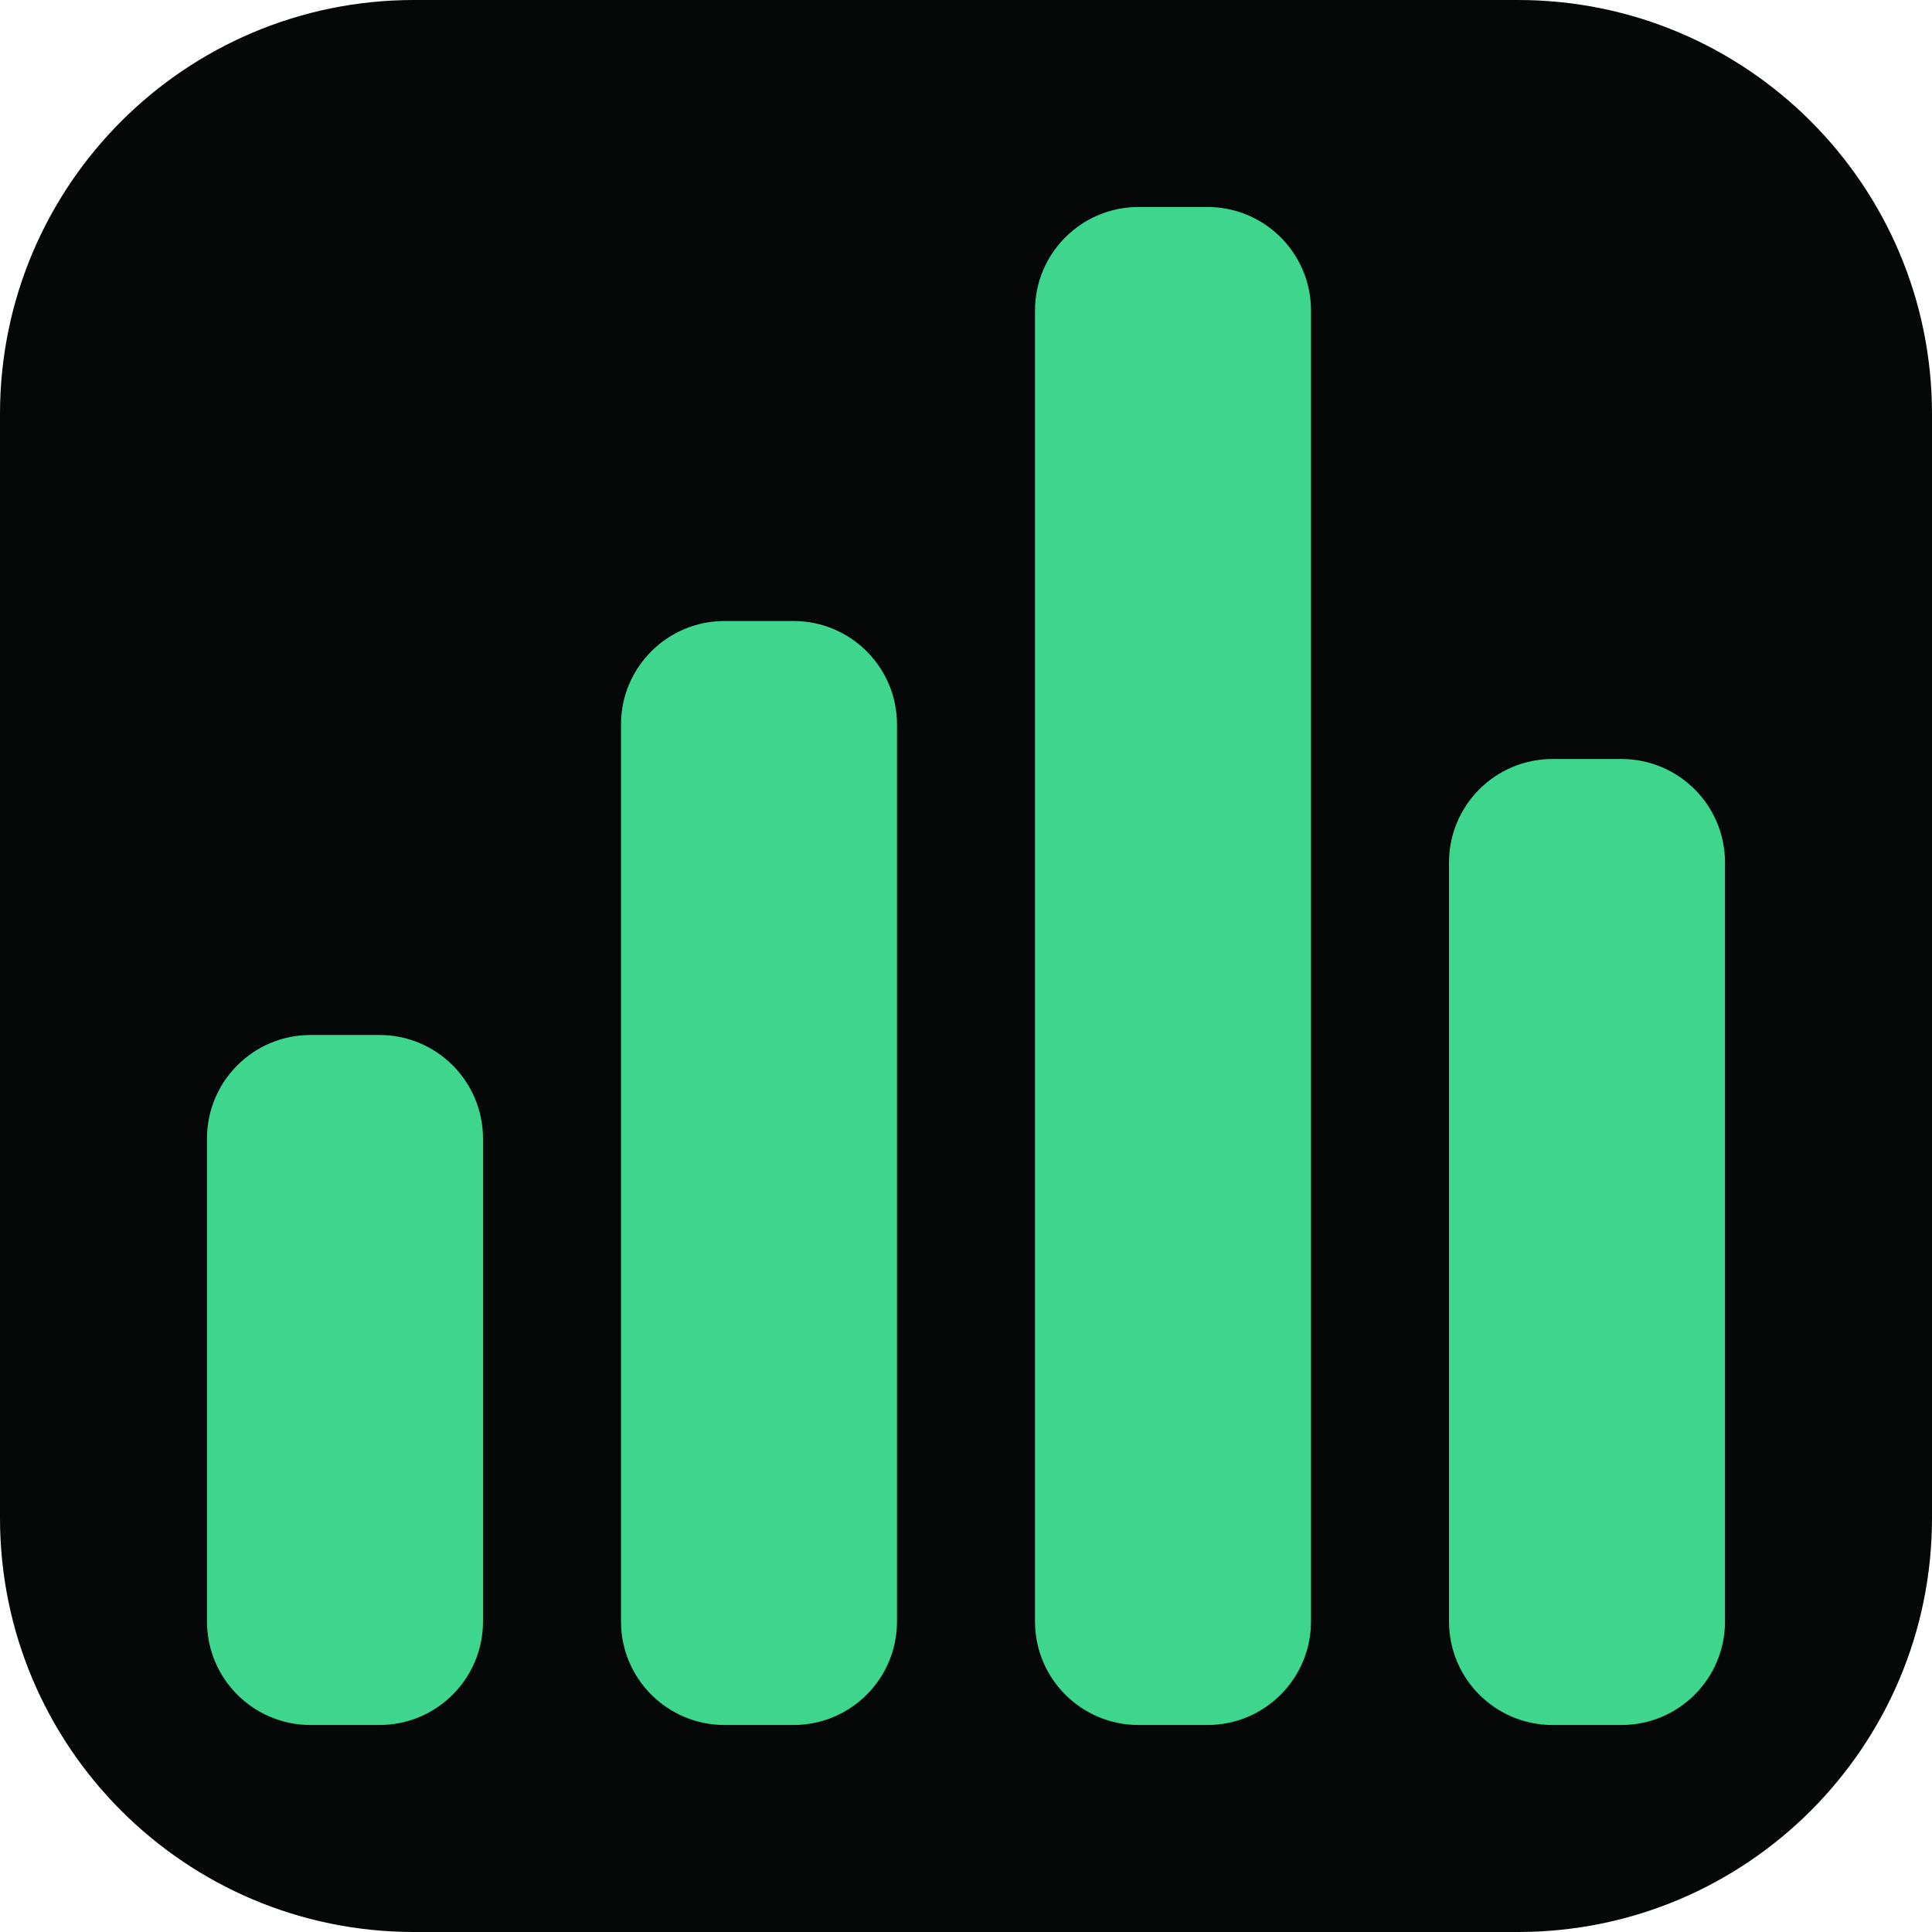
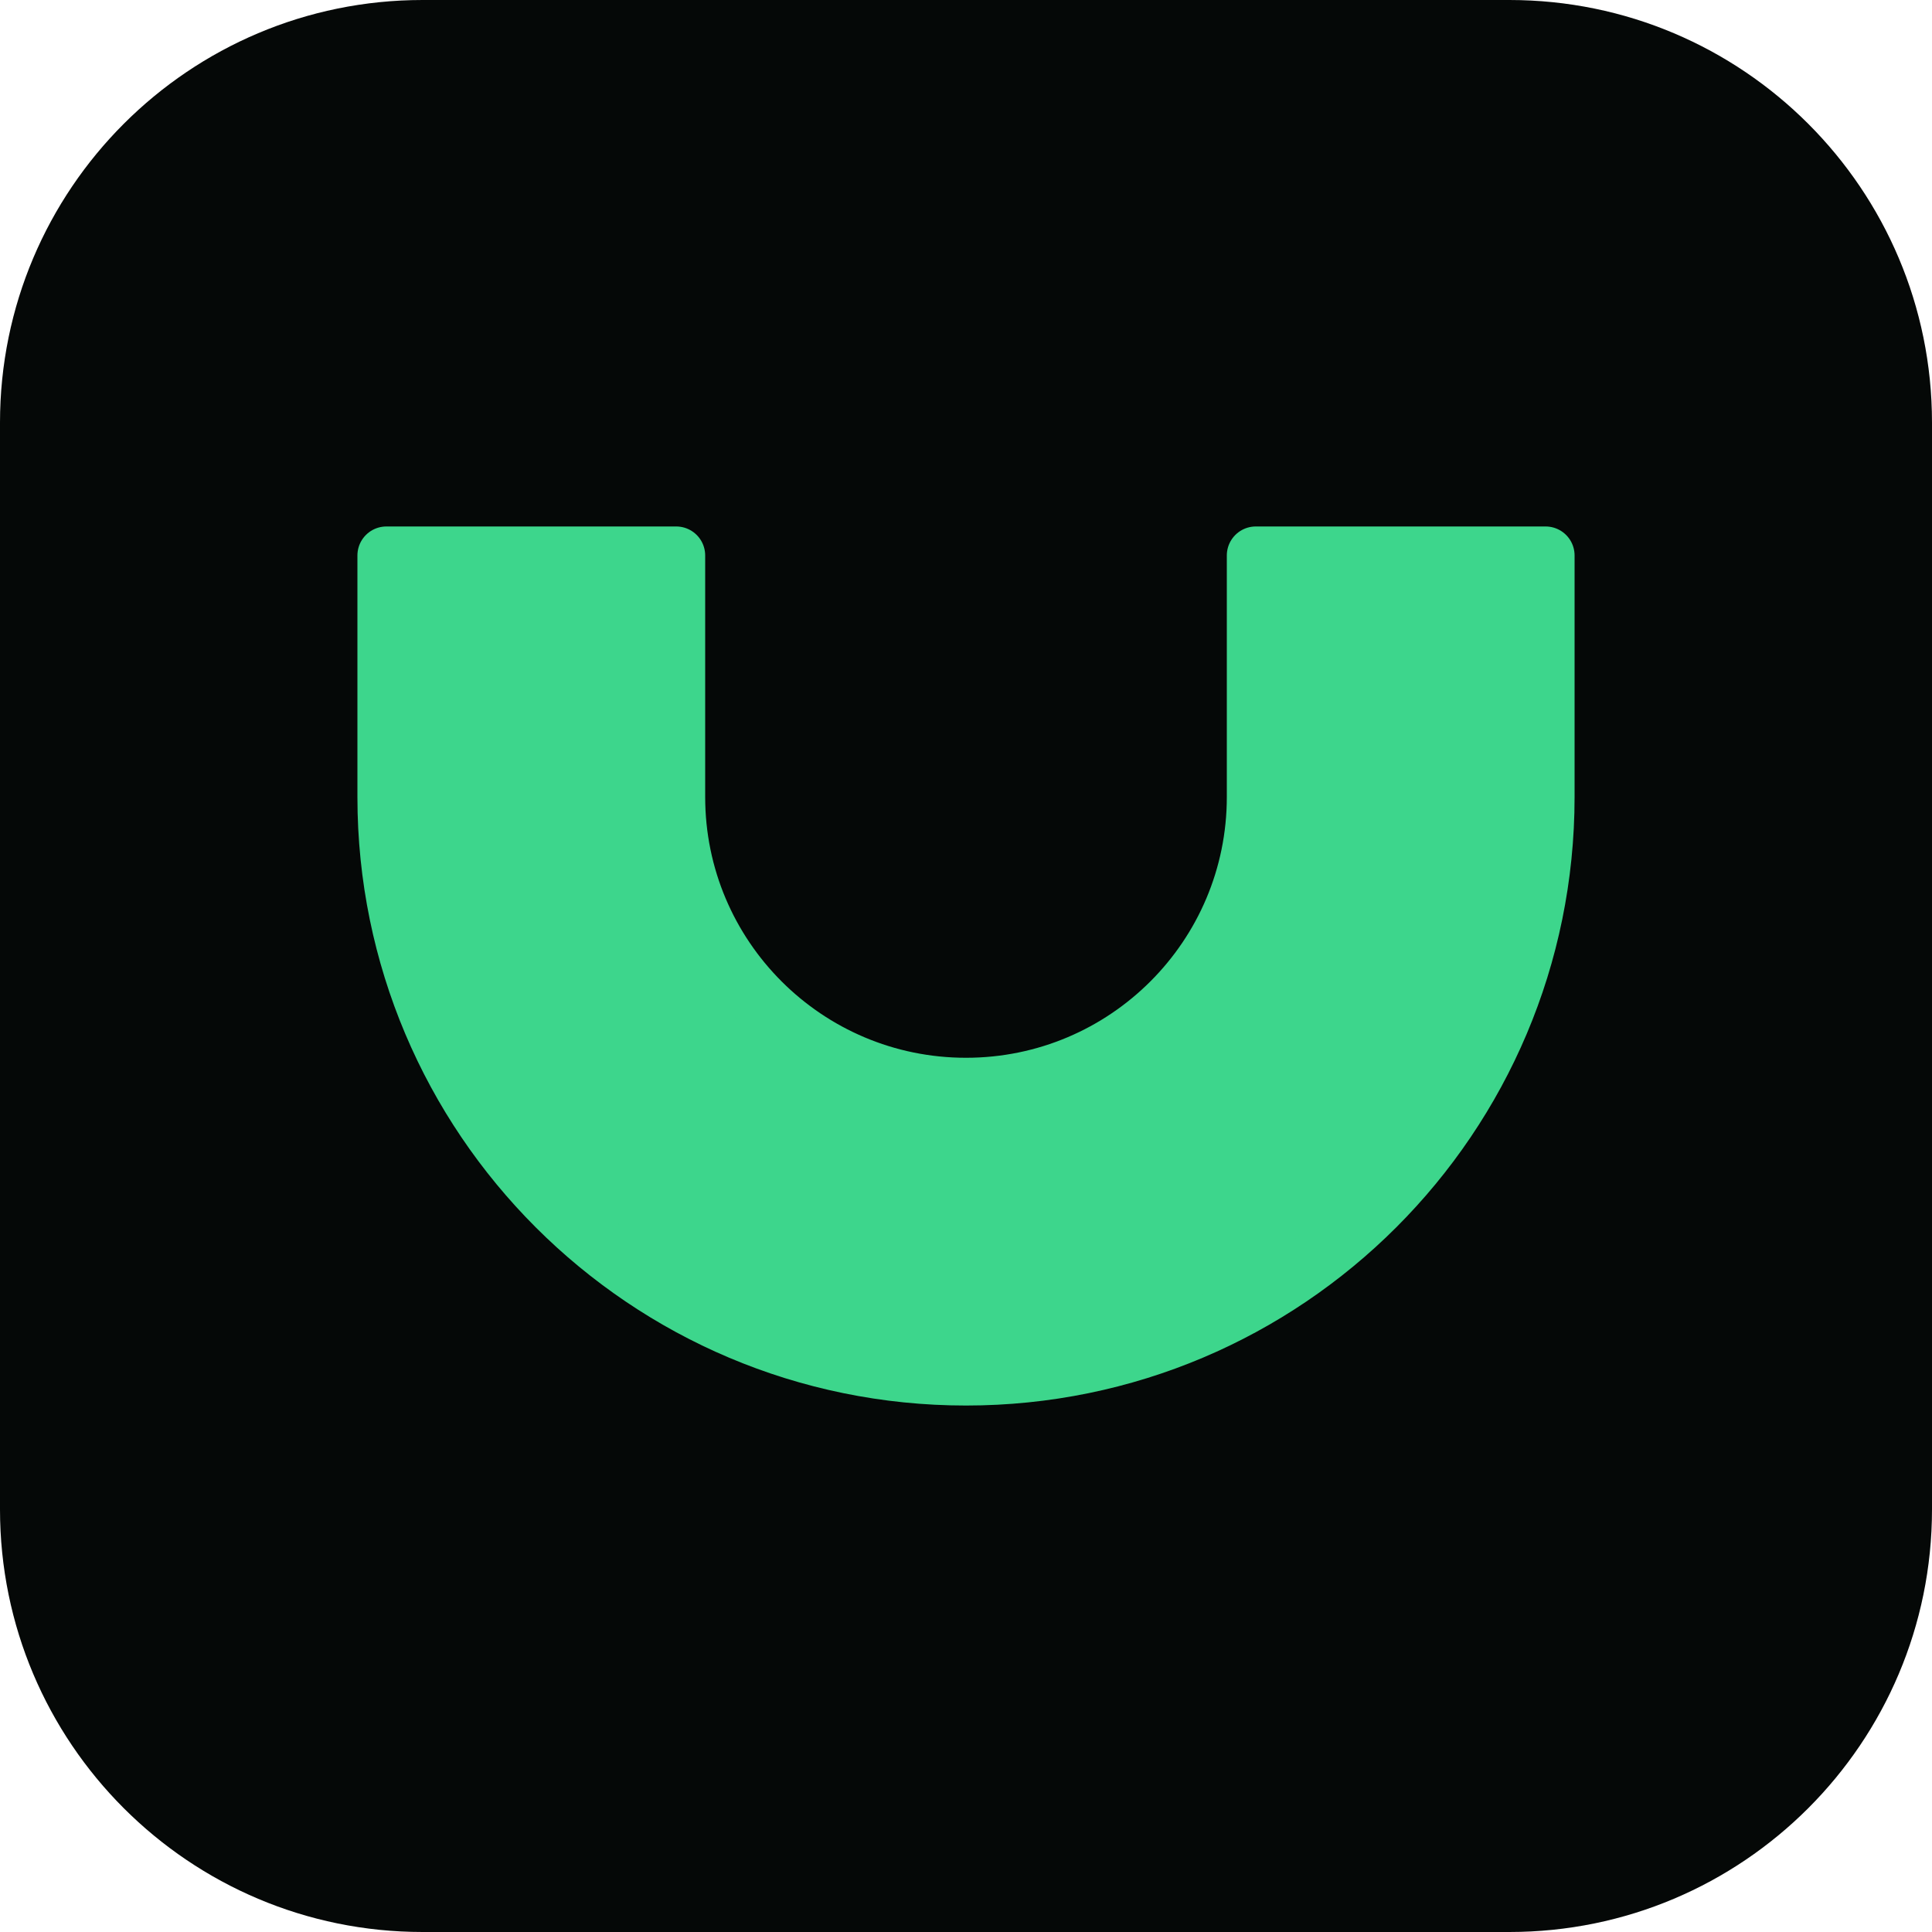
- <svg xmlns="http://www.w3.org/2000/svg" viewBox="0 0 28 28" width="28" height="28">
-   <rect width="28" height="28" rx="6" fill="#050807" />
-   <g fill="#3DD68C">
-     <rect x="3" y="15" width="4" height="10" rx="1.5" />
-     <rect x="9" y="9" width="4" height="16" rx="1.5" />
-     <rect x="15" y="3" width="4" height="22" rx="1.5" />
-     <rect x="21" y="11" width="4" height="14" rx="1.5" />
+ <svg xmlns="http://www.w3.org/2000/svg" viewBox="0 0 32 32" width="32" height="32">
+   <rect width="32" height="32" rx="7" fill="#050807" />
+   <g transform="translate(3.2 3.2) scale(0.8)">
+     <path d="M 4 7.5 L 4 12.5 A 12 12 0 0 0 28 12.5 L 28 7.5 L 22 7.5 L 22 12.5 A 6 6 0 0 1 10 12.5 L 10 7.5 Z" fill="#3DD68C" stroke="#3DD68C" stroke-width="1.2" stroke-linejoin="round" stroke-linecap="round" />
  </g>
</svg>
